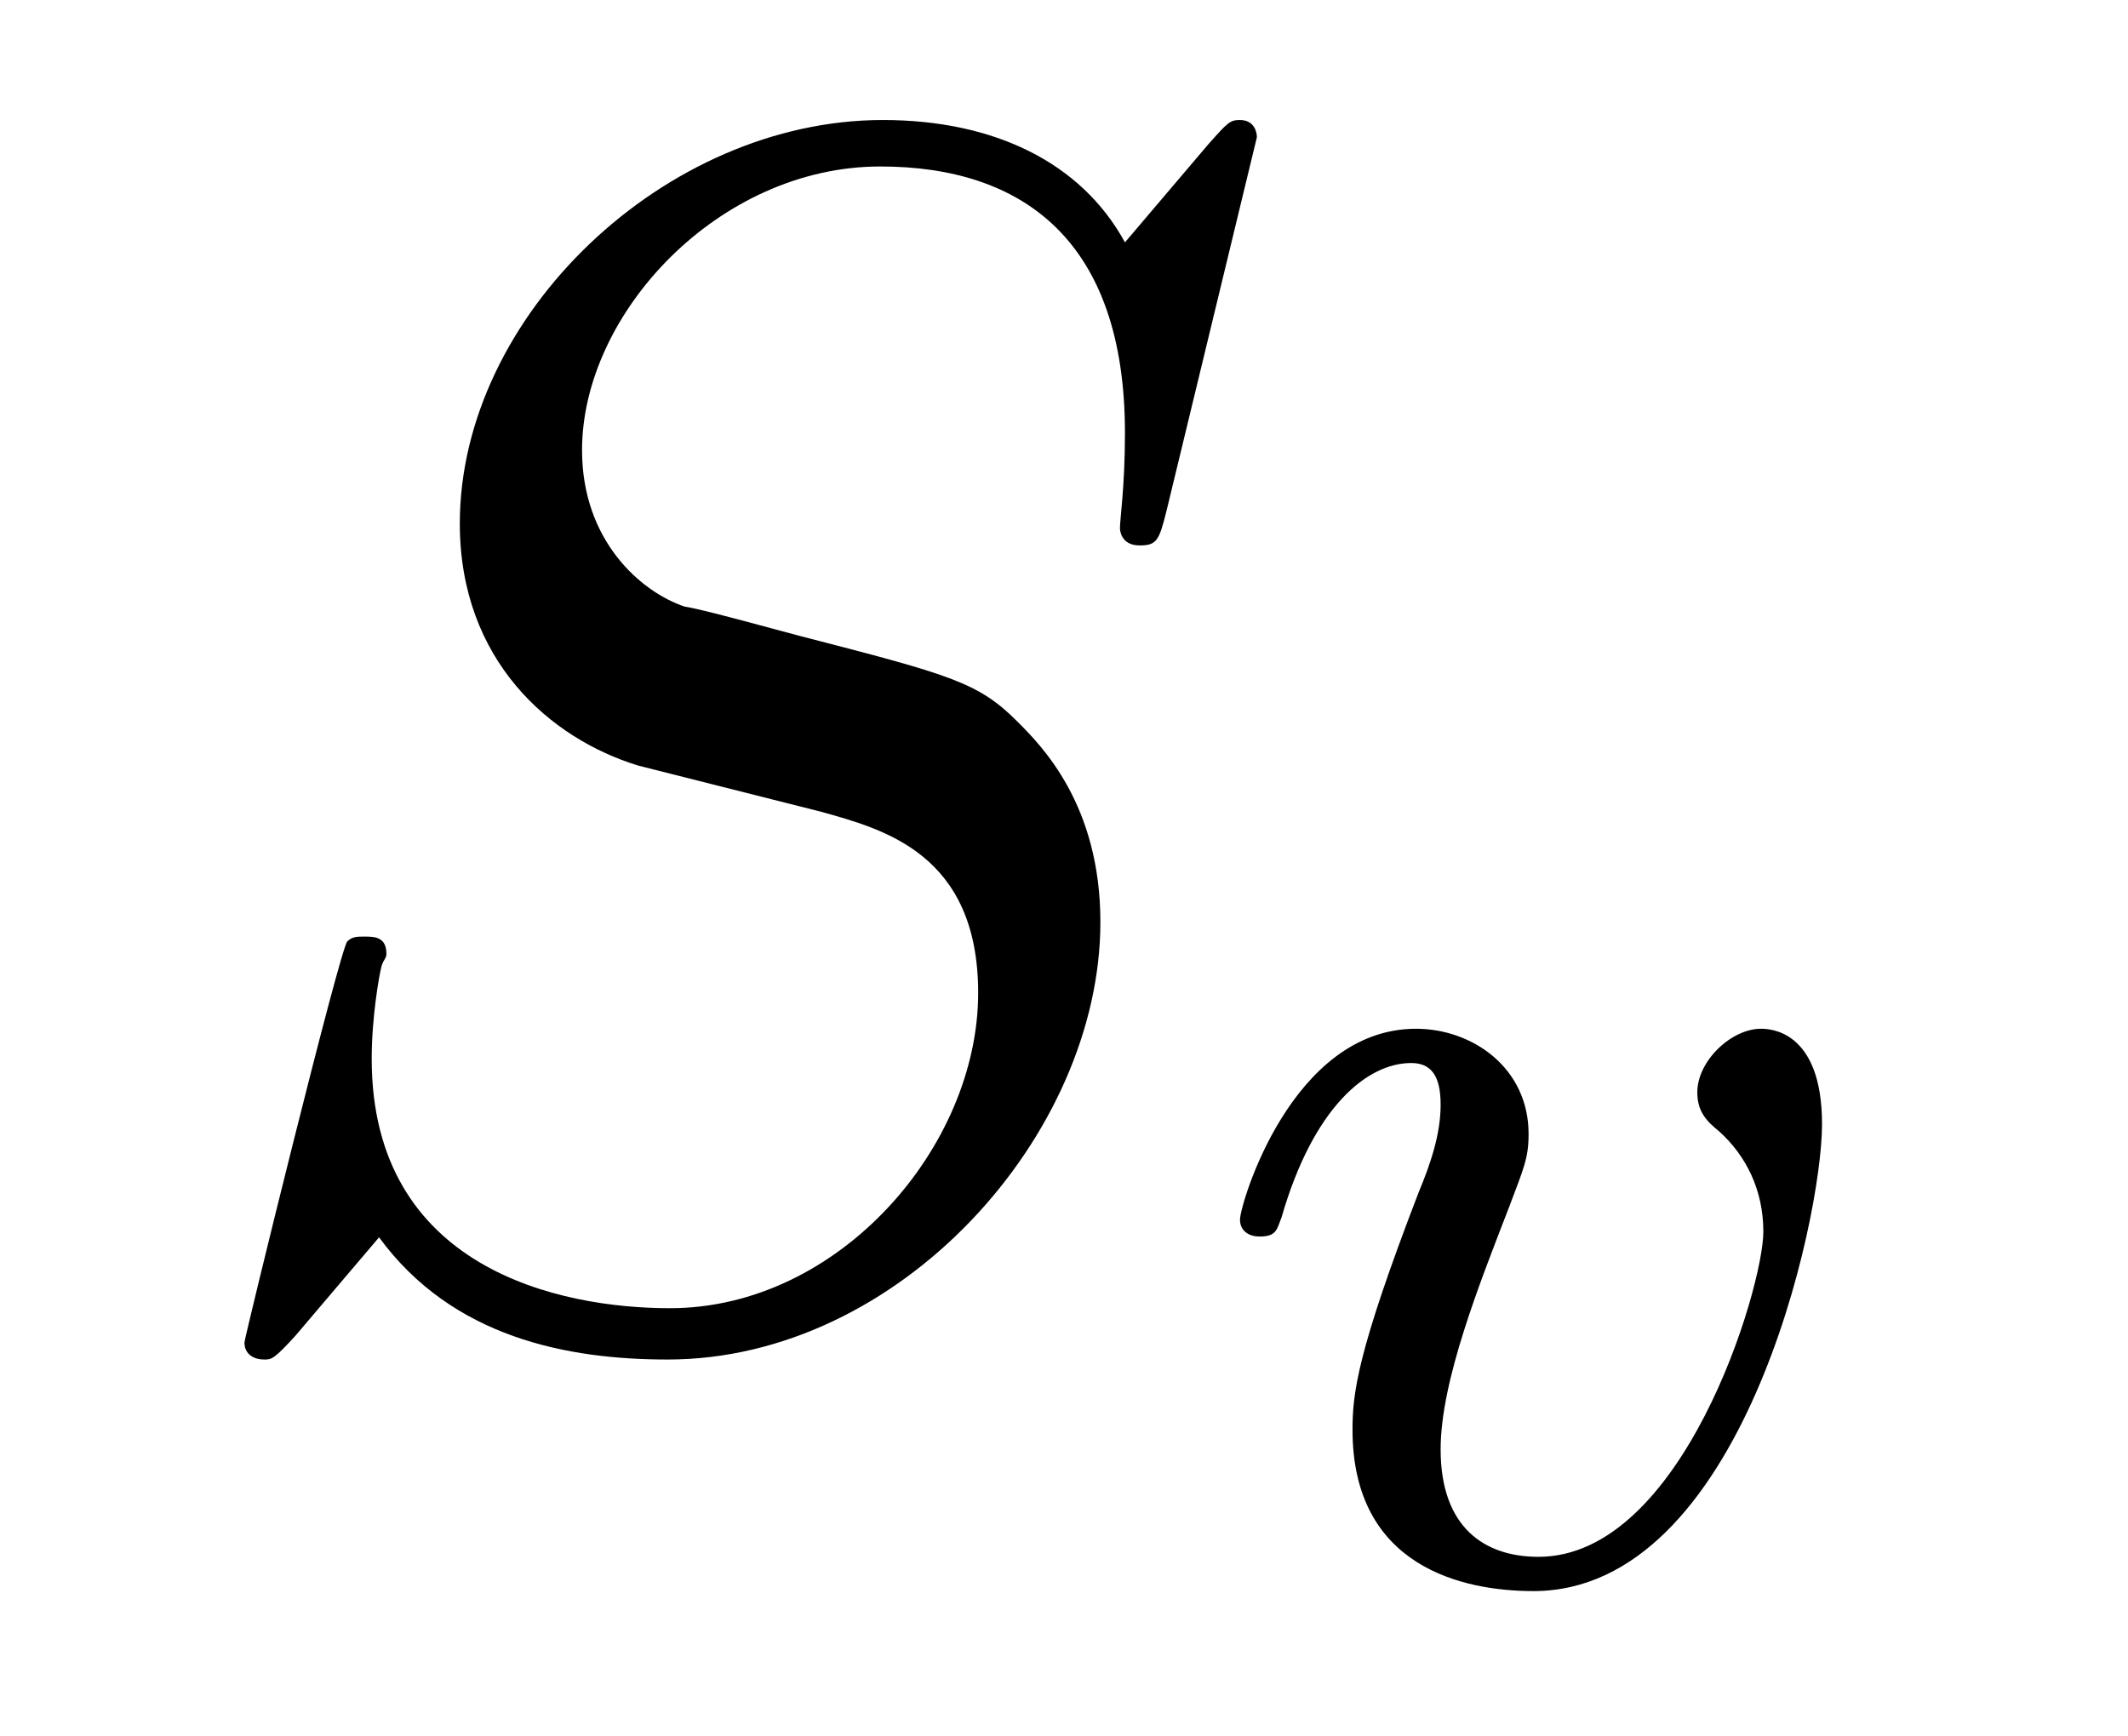
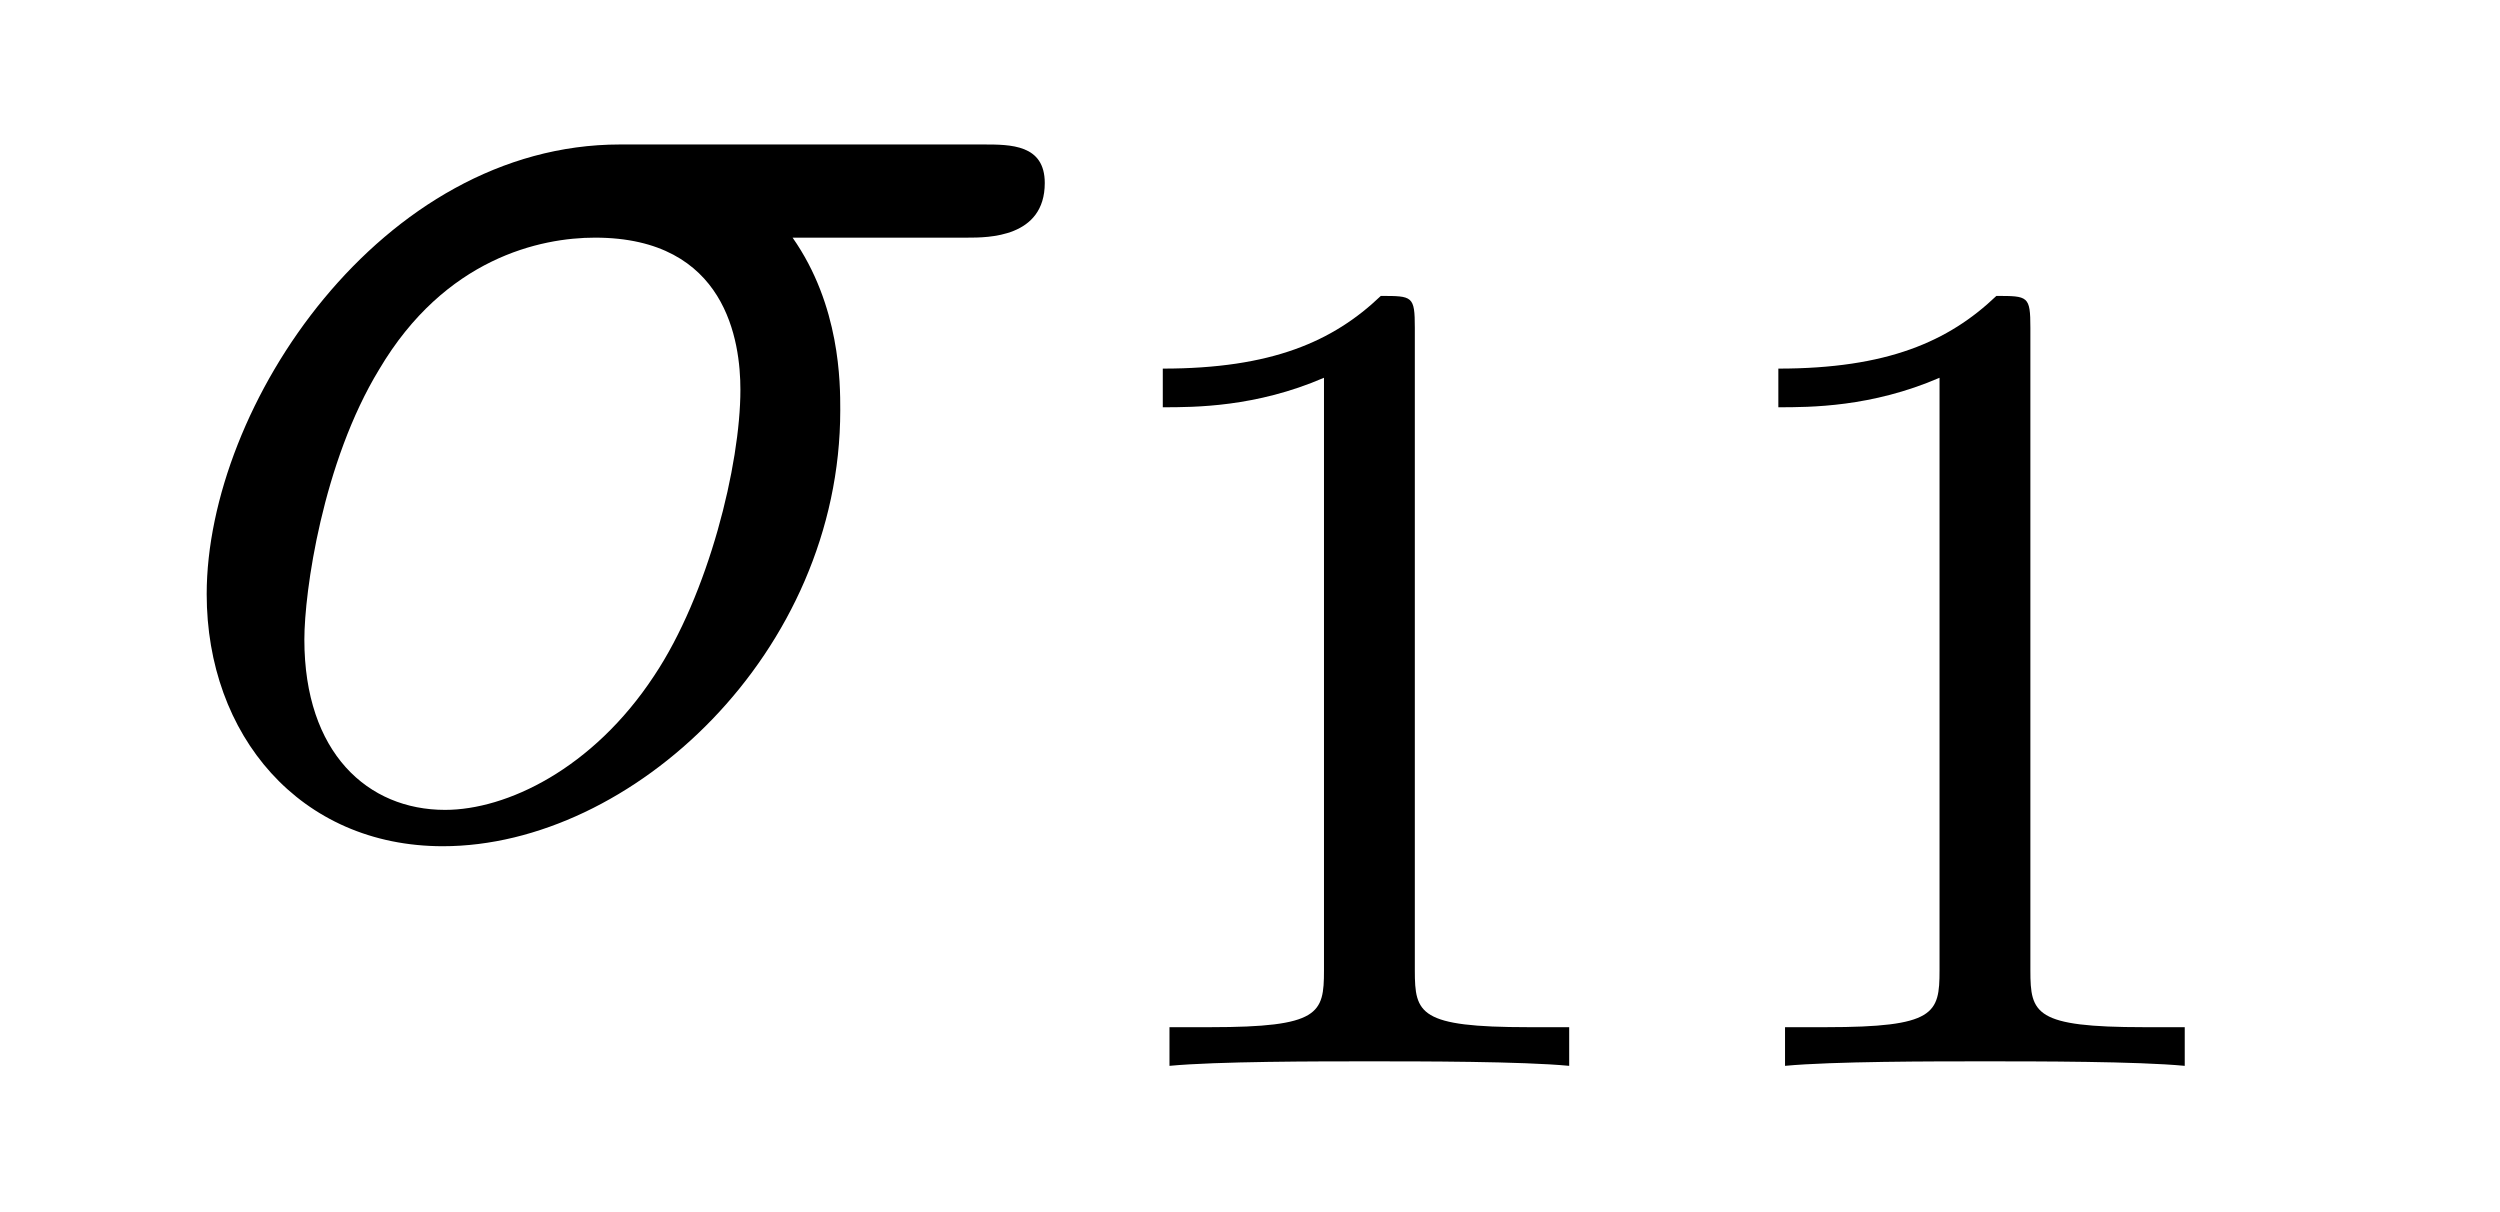
- <svg xmlns="http://www.w3.org/2000/svg" xmlns:xlink="http://www.w3.org/1999/xlink" viewBox="0 0 13.597 11.091" version="1.2">
+ <svg xmlns="http://www.w3.org/2000/svg" xmlns:xlink="http://www.w3.org/1999/xlink" viewBox="0 0 17.2 8.333" version="1.2">
  <defs>
    <g>
      <symbol overflow="visible" id="glyph0-0">
        <path style="stroke:none;" d="" />
      </symbol>
      <symbol overflow="visible" id="glyph0-1">
-         <path style="stroke:none;" d="M 7.031 -7.578 C 7.031 -7.609 7.016 -7.688 6.922 -7.688 C 6.859 -7.688 6.844 -7.672 6.719 -7.531 L 6.188 -6.906 C 5.906 -7.422 5.344 -7.688 4.641 -7.688 C 3.25 -7.688 1.938 -6.438 1.938 -5.109 C 1.938 -4.234 2.516 -3.734 3.078 -3.562 L 4.25 -3.266 C 4.641 -3.156 5.25 -3 5.25 -2.109 C 5.25 -1.125 4.359 -0.094 3.281 -0.094 C 2.578 -0.094 1.375 -0.344 1.375 -1.688 C 1.375 -1.953 1.422 -2.219 1.438 -2.281 C 1.453 -2.328 1.469 -2.328 1.469 -2.359 C 1.469 -2.469 1.391 -2.469 1.328 -2.469 C 1.281 -2.469 1.25 -2.469 1.219 -2.438 C 1.172 -2.391 0.562 0.094 0.562 0.125 C 0.562 0.203 0.625 0.234 0.688 0.234 C 0.734 0.234 0.75 0.234 0.891 0.078 L 1.422 -0.547 C 1.891 0.094 2.625 0.234 3.266 0.234 C 4.75 0.234 6.031 -1.203 6.031 -2.562 C 6.031 -3.312 5.656 -3.688 5.5 -3.844 C 5.25 -4.094 5.078 -4.141 4.109 -4.391 C 3.875 -4.453 3.484 -4.562 3.375 -4.578 C 3.094 -4.672 2.719 -5 2.719 -5.578 C 2.719 -6.453 3.594 -7.391 4.625 -7.391 C 5.531 -7.391 6.188 -6.922 6.188 -5.688 C 6.188 -5.344 6.156 -5.141 6.156 -5.078 C 6.156 -5.078 6.156 -4.969 6.281 -4.969 C 6.391 -4.969 6.406 -5 6.453 -5.188 Z M 7.031 -7.578 " />
+         <path style="stroke:none;" d="M 5.656 -4.062 C 5.797 -4.062 6.188 -4.062 6.188 -4.438 C 6.188 -4.703 5.953 -4.703 5.766 -4.703 L 3.266 -4.703 C 1.625 -4.703 0.422 -2.906 0.422 -1.609 C 0.422 -0.641 1.062 0.125 2.047 0.125 C 3.344 0.125 4.781 -1.203 4.781 -2.875 C 4.781 -3.062 4.781 -3.594 4.453 -4.062 Z M 2.062 -0.125 C 1.531 -0.125 1.094 -0.516 1.094 -1.297 C 1.094 -1.625 1.219 -2.516 1.609 -3.156 C 2.062 -3.922 2.719 -4.062 3.094 -4.062 C 4 -4.062 4.094 -3.344 4.094 -3.016 C 4.094 -2.5 3.875 -1.609 3.5 -1.047 C 3.078 -0.406 2.484 -0.125 2.062 -0.125 Z M 2.062 -0.125 " />
      </symbol>
      <symbol overflow="visible" id="glyph1-0">
        <path style="stroke:none;" d="" />
      </symbol>
      <symbol overflow="visible" id="glyph1-1">
-         <path style="stroke:none;" d="M 3.953 -2.906 C 3.953 -3.516 3.609 -3.516 3.562 -3.516 C 3.375 -3.516 3.156 -3.312 3.156 -3.109 C 3.156 -2.984 3.219 -2.922 3.297 -2.859 C 3.469 -2.703 3.578 -2.484 3.578 -2.219 C 3.578 -1.859 3.062 -0.141 2.141 -0.141 C 1.797 -0.141 1.516 -0.328 1.516 -0.828 C 1.516 -1.266 1.766 -1.891 1.953 -2.375 C 2.047 -2.625 2.078 -2.688 2.078 -2.844 C 2.078 -3.266 1.719 -3.516 1.359 -3.516 C 0.562 -3.516 0.234 -2.391 0.234 -2.297 C 0.234 -2.219 0.297 -2.188 0.359 -2.188 C 0.469 -2.188 0.469 -2.234 0.5 -2.312 C 0.703 -3.016 1.047 -3.297 1.328 -3.297 C 1.453 -3.297 1.516 -3.219 1.516 -3.031 C 1.516 -2.844 1.453 -2.656 1.375 -2.469 C 0.984 -1.453 0.953 -1.188 0.953 -0.953 C 0.953 -0.078 1.656 0.078 2.109 0.078 C 3.438 0.078 3.953 -2.297 3.953 -2.906 Z M 3.953 -2.906 " />
+         <path style="stroke:none;" d="M 2.5 -5.078 C 2.5 -5.297 2.484 -5.297 2.266 -5.297 C 1.938 -4.984 1.516 -4.797 0.766 -4.797 L 0.766 -4.531 C 0.984 -4.531 1.406 -4.531 1.875 -4.734 L 1.875 -0.656 C 1.875 -0.359 1.844 -0.266 1.094 -0.266 L 0.812 -0.266 L 0.812 0 C 1.141 -0.031 1.828 -0.031 2.188 -0.031 C 2.547 -0.031 3.234 -0.031 3.562 0 L 3.562 -0.266 L 3.281 -0.266 C 2.531 -0.266 2.5 -0.359 2.5 -0.656 Z M 2.5 -5.078 " />
      </symbol>
    </g>
  </defs>
  <g id="surface1">
    <g style="fill:rgb(0%,0%,0%);fill-opacity:1;">
-       <use xlink:href="#glyph0-1" x="1" y="8.455" />
+       <use xlink:href="#glyph0-1" x="1" y="5.697" />
    </g>
    <g style="fill:rgb(0%,0%,0%);fill-opacity:1;">
-       <use xlink:href="#glyph1-1" x="7.689" y="10.091" />
+       <use xlink:href="#glyph1-1" x="7.234" y="7.333" />
+       <use xlink:href="#glyph1-1" x="11.469" y="7.333" />
    </g>
  </g>
</svg>
